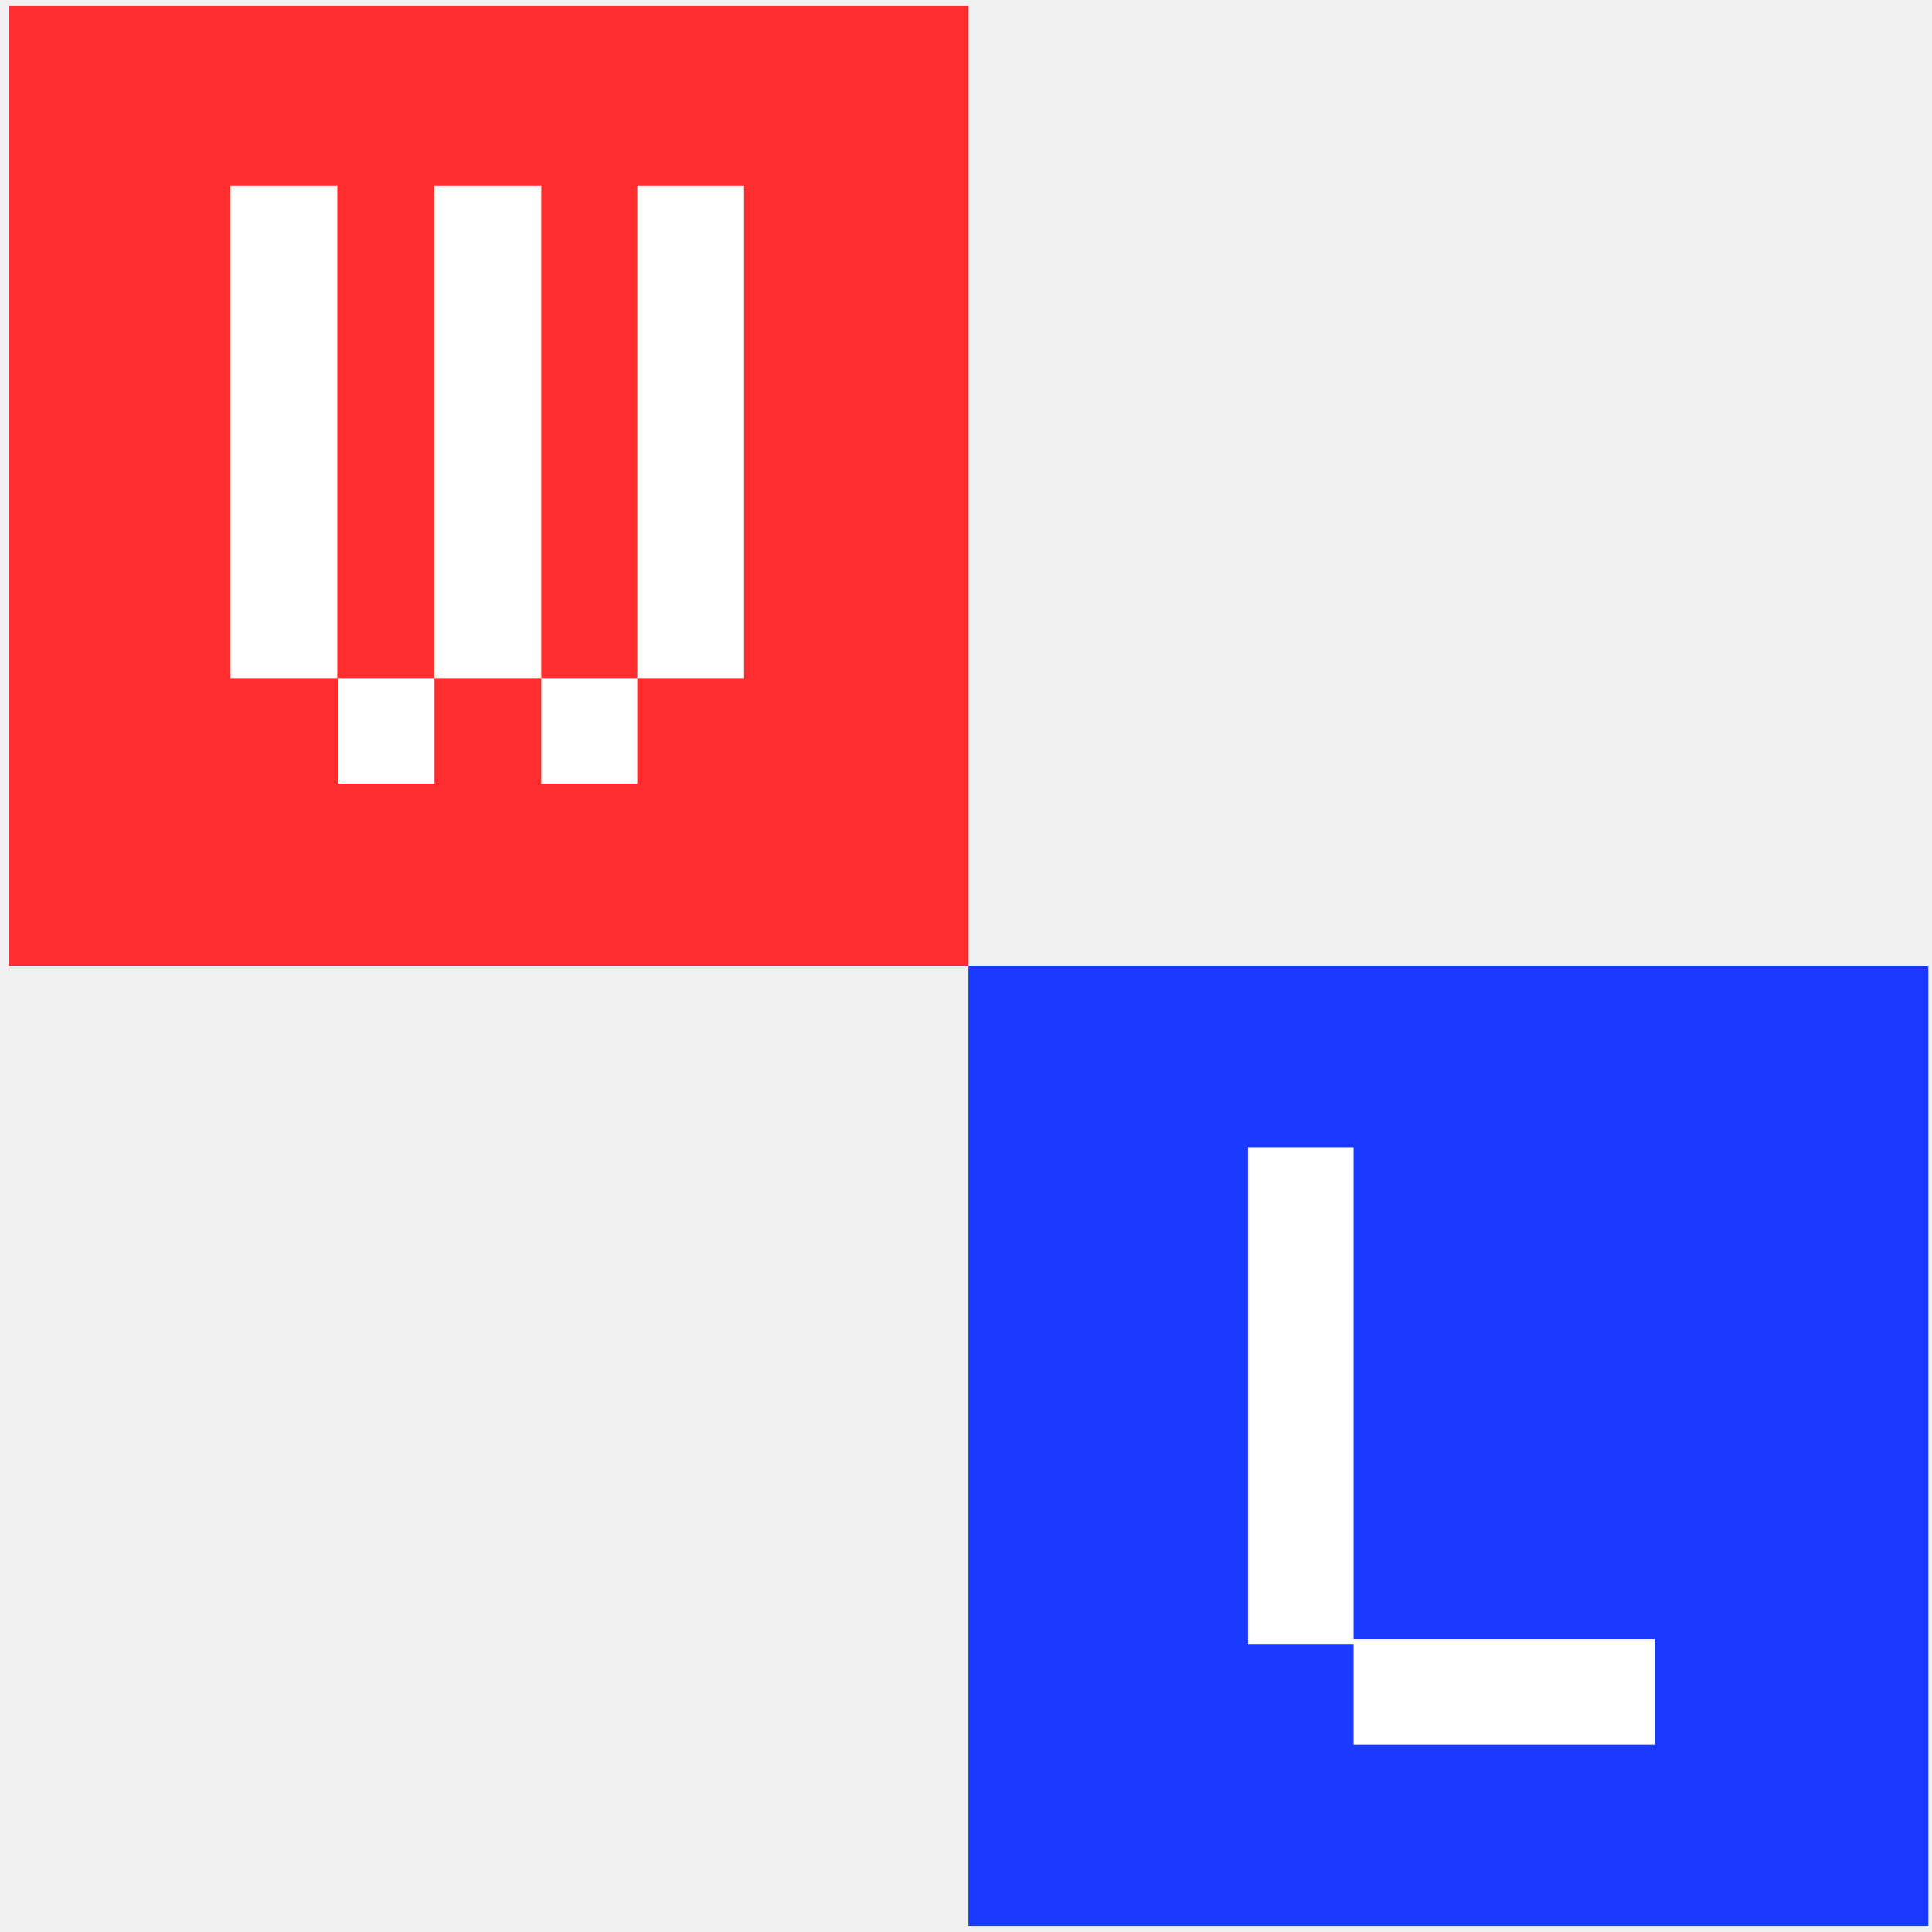
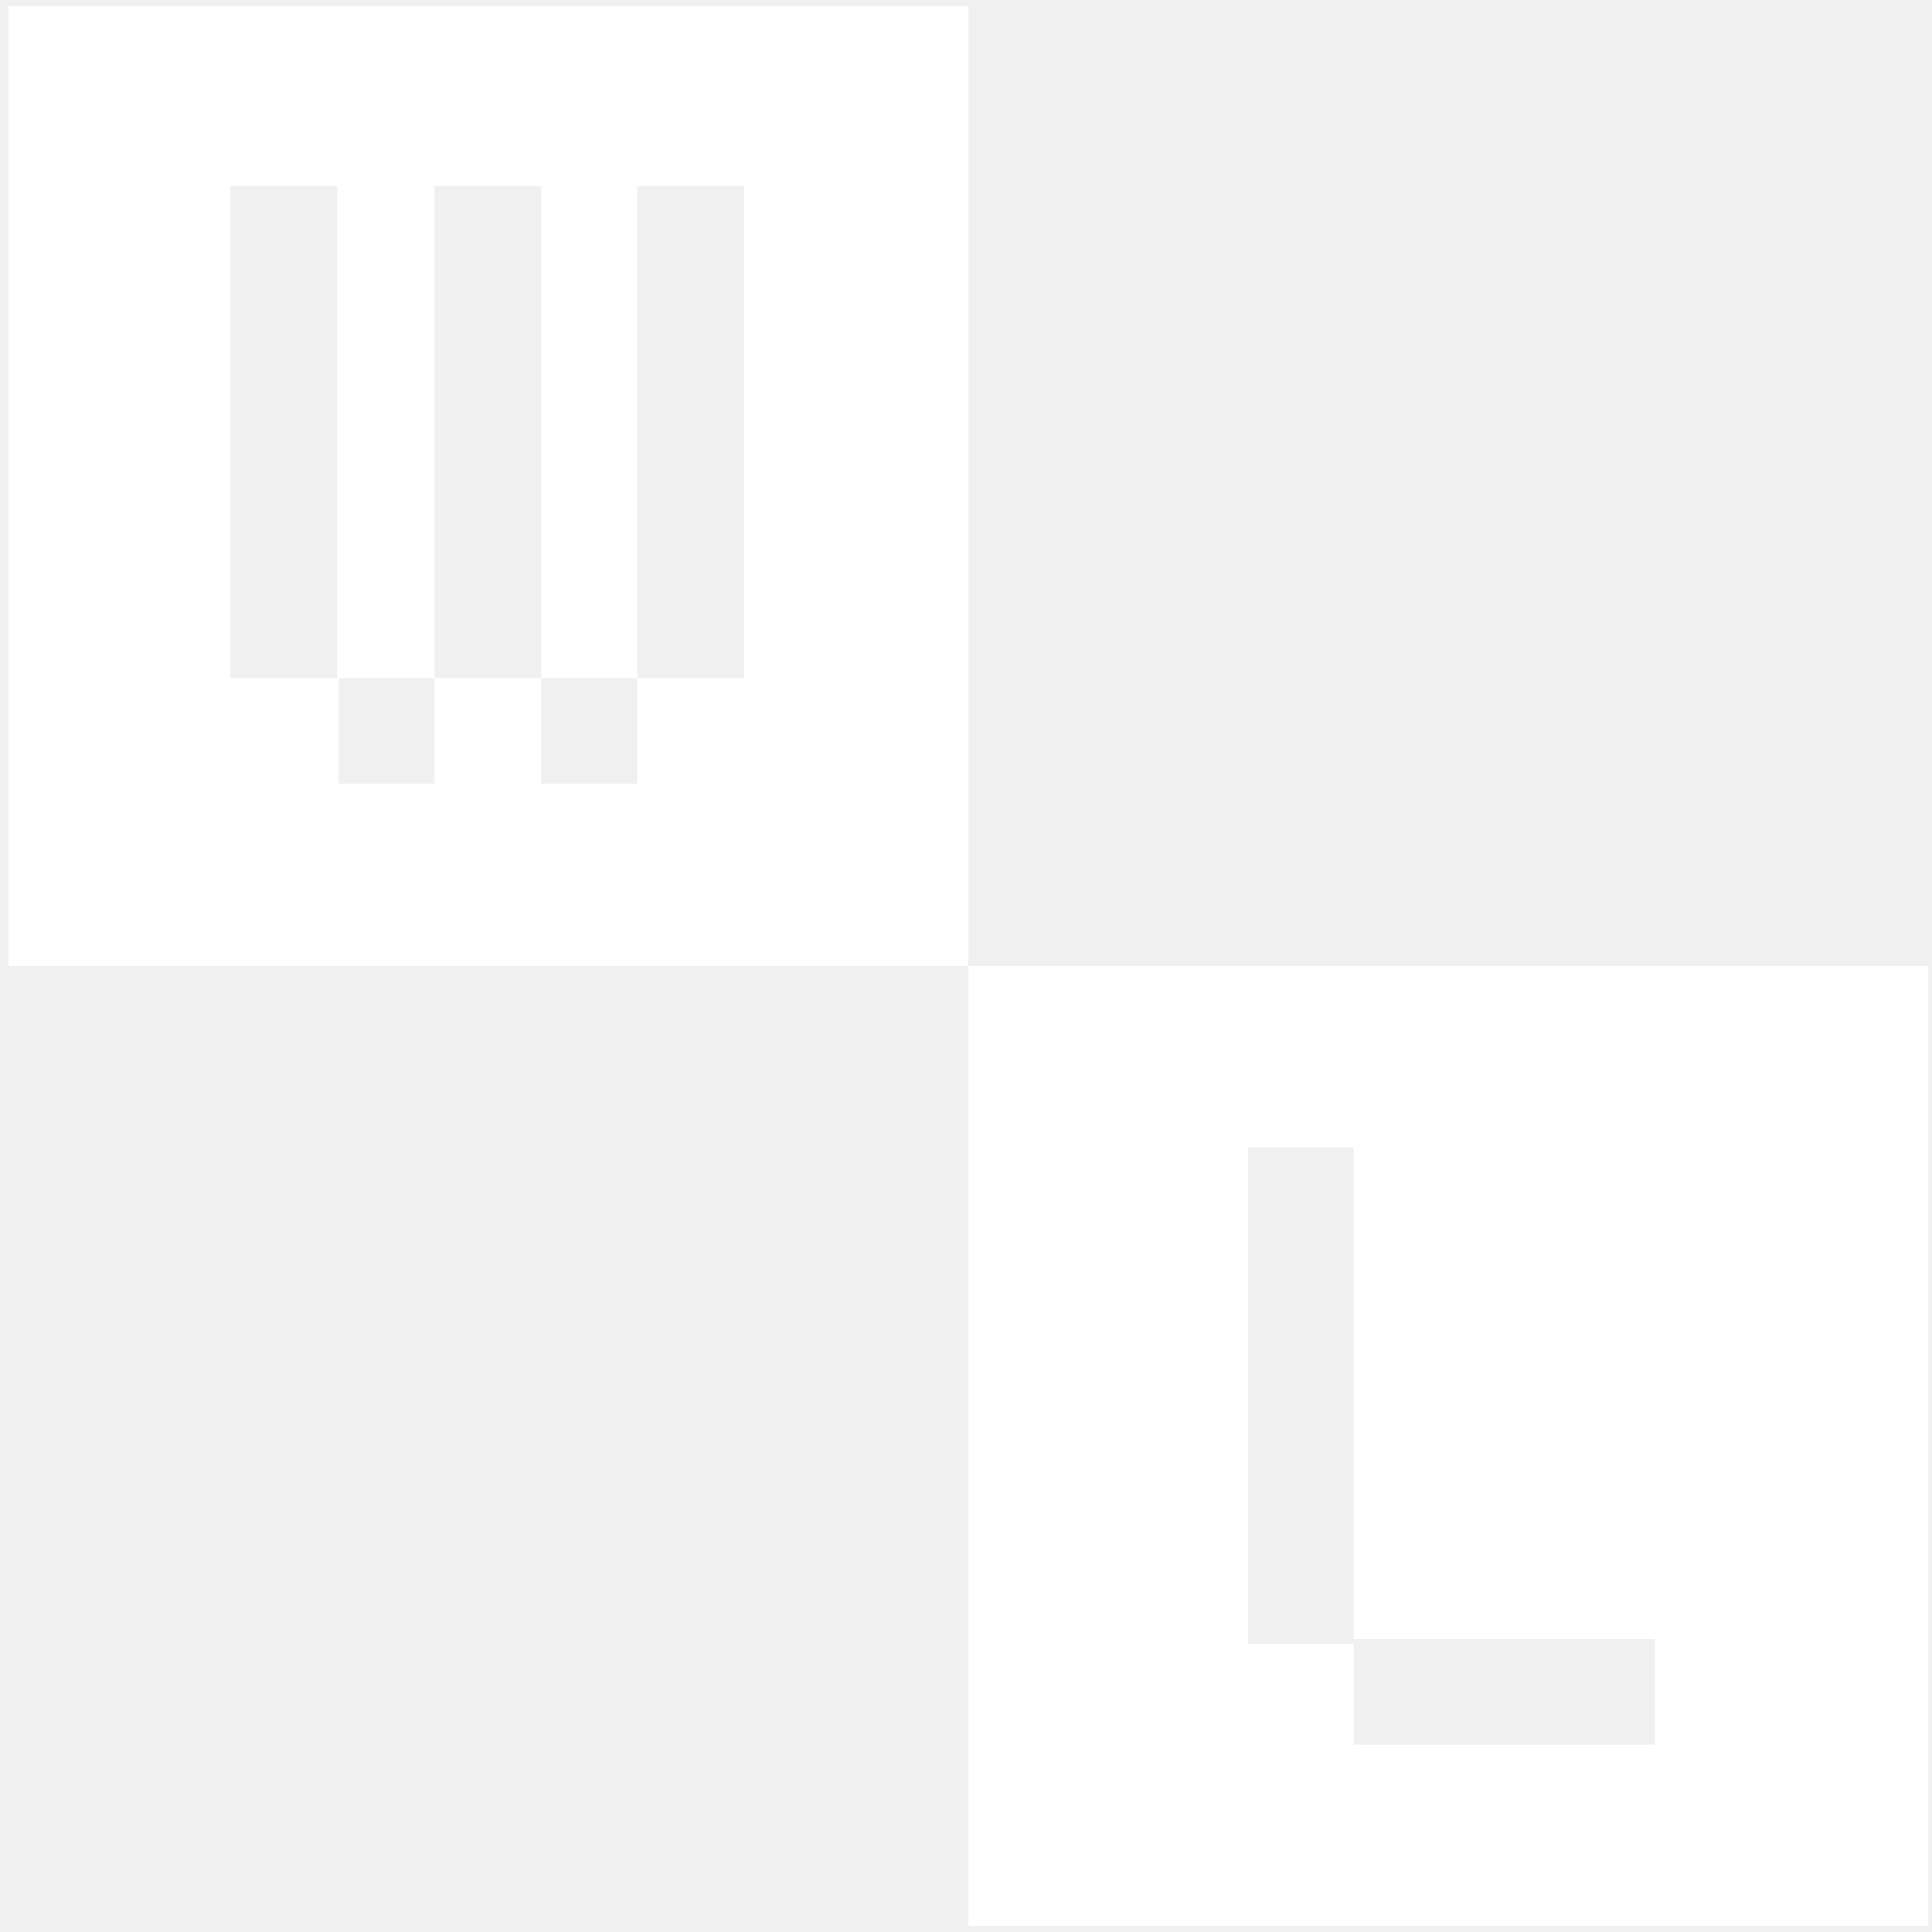
<svg xmlns="http://www.w3.org/2000/svg" width="190px" height="190px" viewBox="0 0 190 190" version="1.1">
-   <g id="wortlab-logo-splashscreen-dark-mode" stroke="none" stroke-width="1" fill="none" fill-rule="evenodd">
-     <rect id="Rectangle" fill="#FFFFFF" x="10" y="7" width="71" height="75" />
-     <rect id="Rectangle" fill="#FFFFFF" x="110" y="107" width="71" height="75" />
-     <path d="M95.238,95 L95.238,0.6 L0.838,0.6 L0.838,95 L95.238,95 Z M33.17,66.68 L22.668,66.68 L22.668,18.3 L33.17,18.3 L33.17,66.68 Z M53.23,66.68 L62.67,66.68 L62.67,77.064 L53.23,77.064 L53.23,66.68 Z M73.172,66.68 L62.67,66.68 L62.67,18.3 L73.172,18.3 L73.172,66.68 Z M42.728,66.68 L42.728,77.064 L33.288,77.064 L33.288,66.68 L42.728,66.68 Z M53.23,66.68 L42.728,66.68 L42.728,18.3 L53.23,18.3 L53.23,66.68 Z" id="W" fill="#FF2D2D" fill-rule="nonzero" />
-     <path d="M189.638,189.4 L189.638,95 L95.238,95 L95.238,189.4 L189.638,189.4 Z M162.734,171.582 L133.116,171.582 L133.116,161.67 L122.732,161.67 L122.732,112.818 L133.116,112.818 L133.116,161.198 L162.734,161.198 L162.734,171.582 Z" id="L" fill="#1A3AFF" fill-rule="nonzero" />
+   <g id="wortlab-logo-splashscreen-dark-mode-copy" stroke="none" stroke-width="1" fill="none" fill-rule="evenodd">
+     <path d="M95.238,95 L95.238,0.6 L0.838,0.6 L0.838,95 L95.238,95 Z M33.17,66.68 L22.668,66.68 L22.668,18.3 L33.17,18.3 L33.17,66.68 Z M53.23,66.68 L62.67,66.68 L62.67,77.064 L53.23,77.064 L53.23,66.68 Z M73.172,66.68 L62.67,66.68 L62.67,18.3 L73.172,18.3 L73.172,66.68 Z M42.728,66.68 L42.728,77.064 L33.288,77.064 L33.288,66.68 L42.728,66.68 Z M53.23,66.68 L42.728,66.68 L42.728,18.3 L53.23,18.3 L53.23,66.68 Z" id="W" fill="#FFFFFF" fill-rule="nonzero" />
+     <path d="M189.638,189.4 L189.638,95 L95.238,95 L95.238,189.4 L189.638,189.4 Z M162.734,171.582 L133.116,171.582 L133.116,161.67 L122.732,161.67 L122.732,112.818 L133.116,112.818 L133.116,161.198 L162.734,161.198 L162.734,171.582 Z" id="L" fill="#FFFFFF" fill-rule="nonzero" />
  </g>
</svg>
